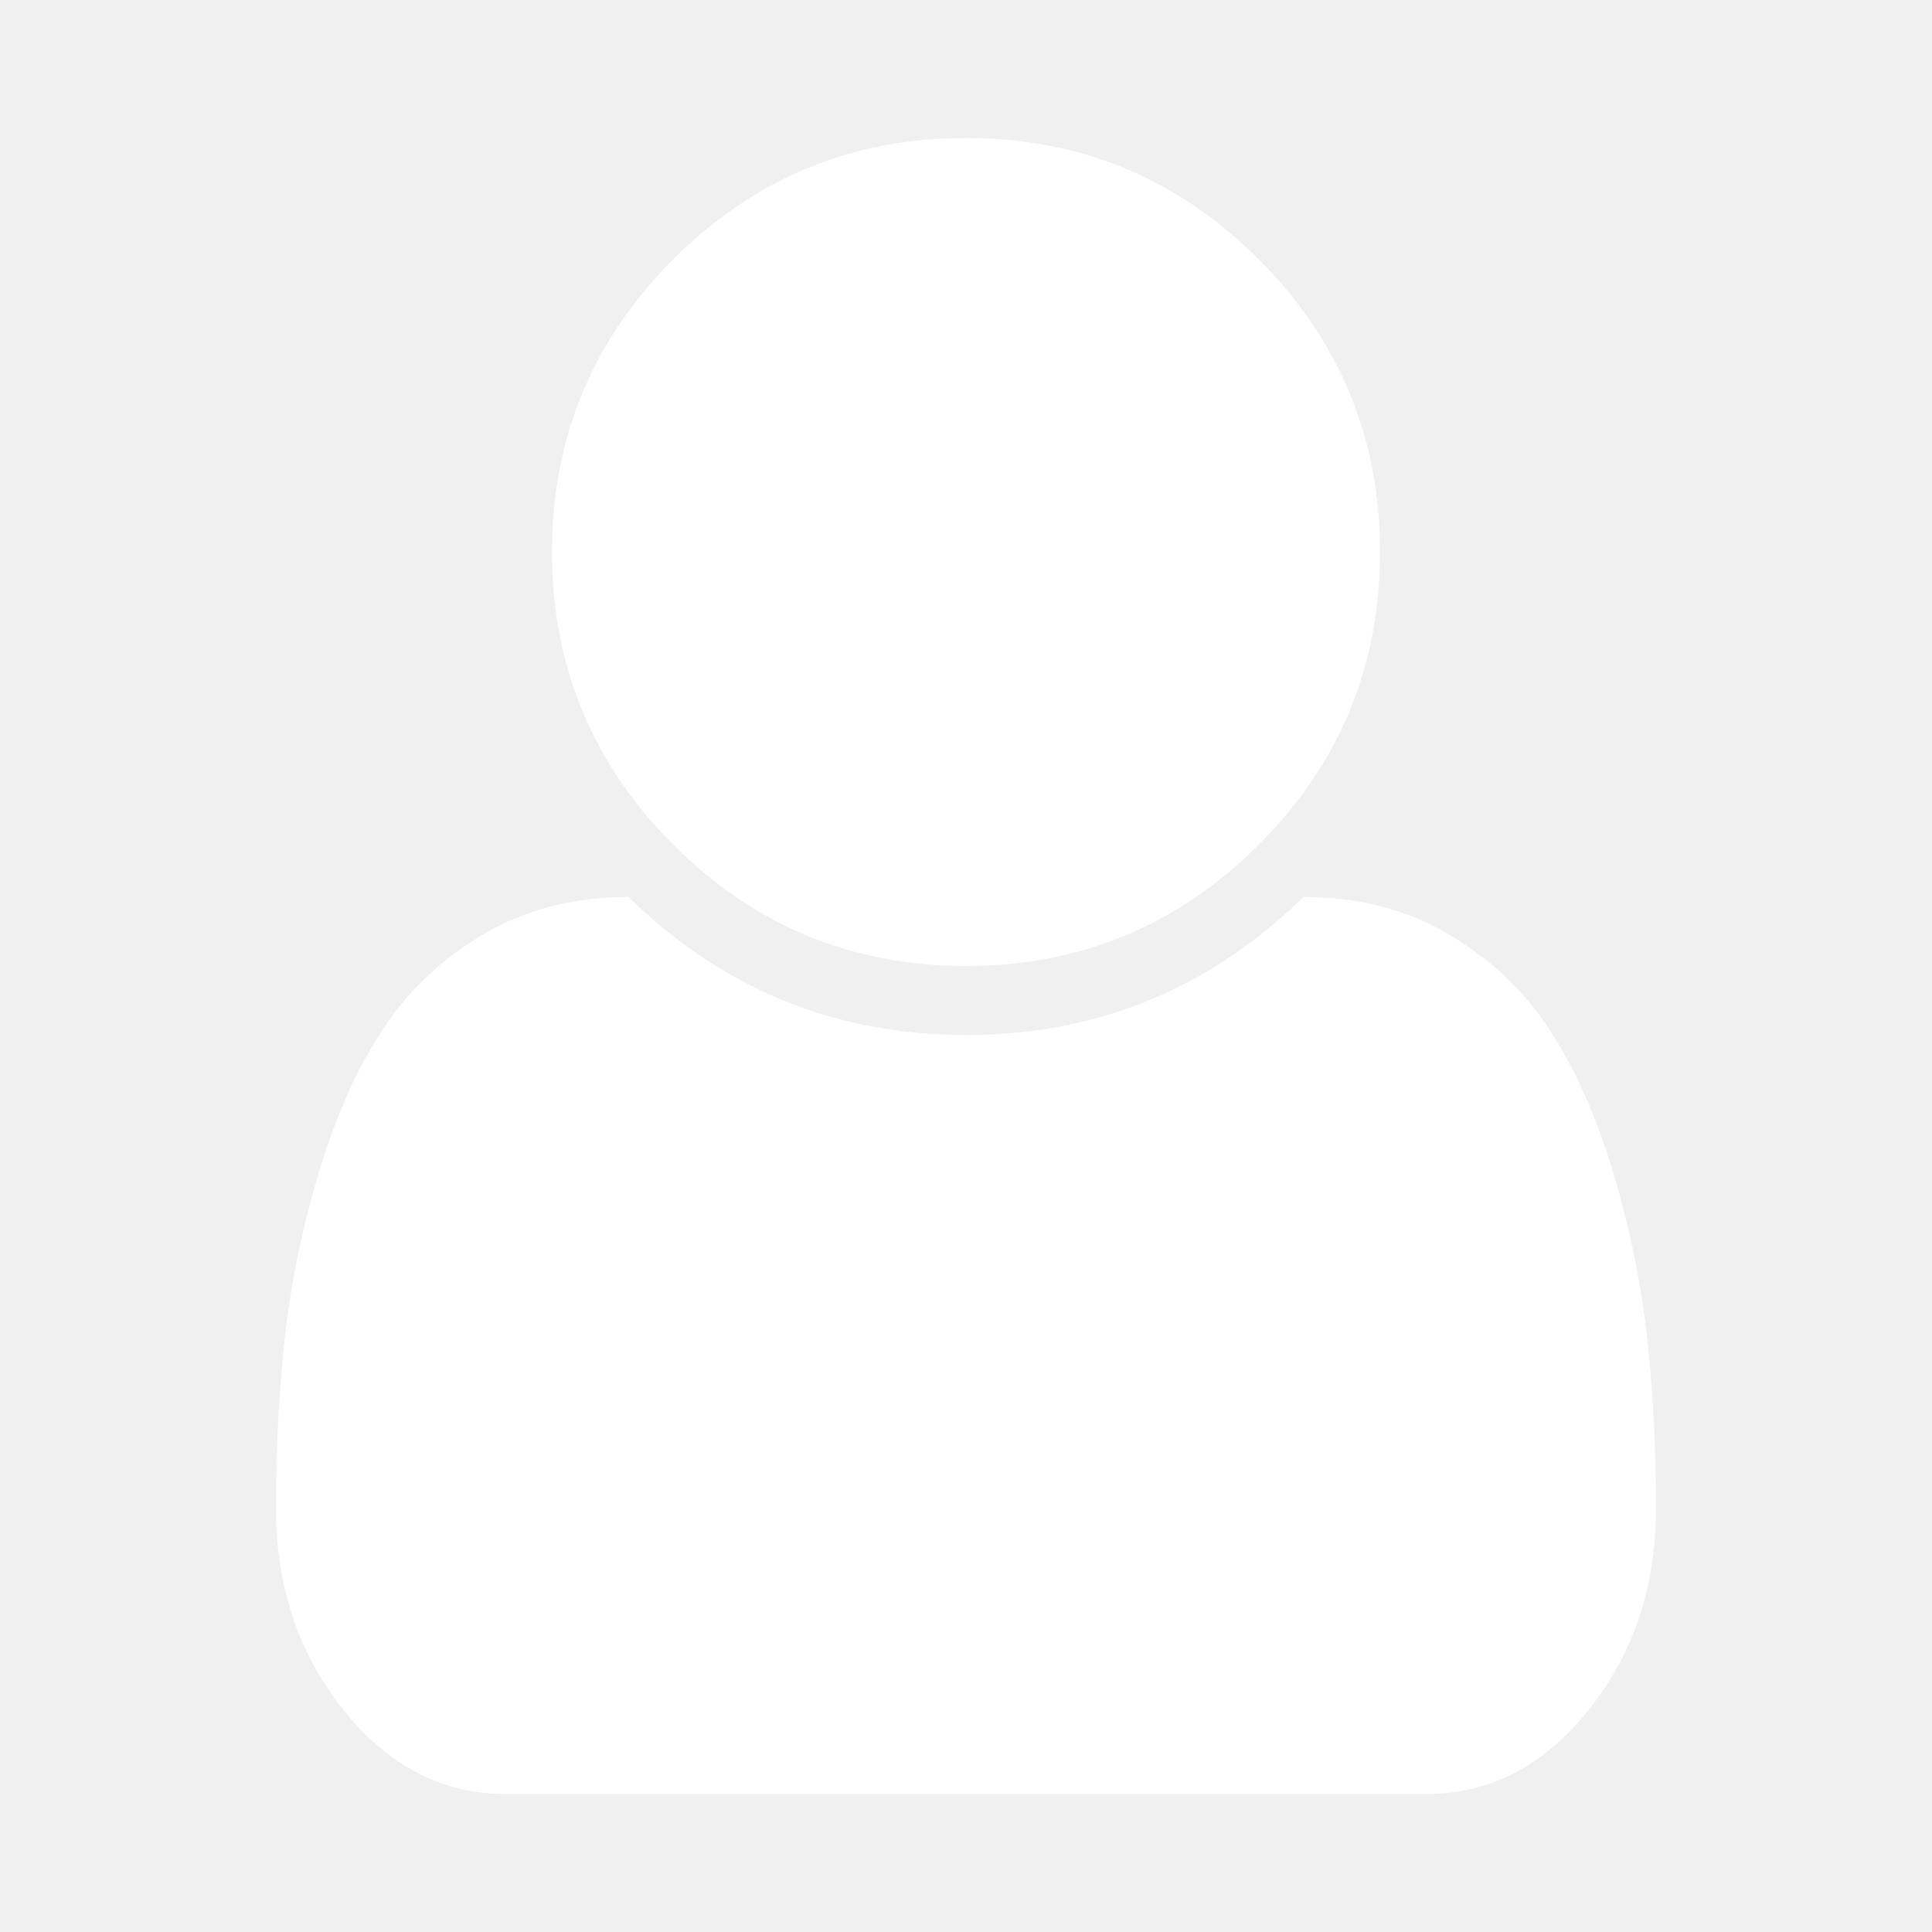
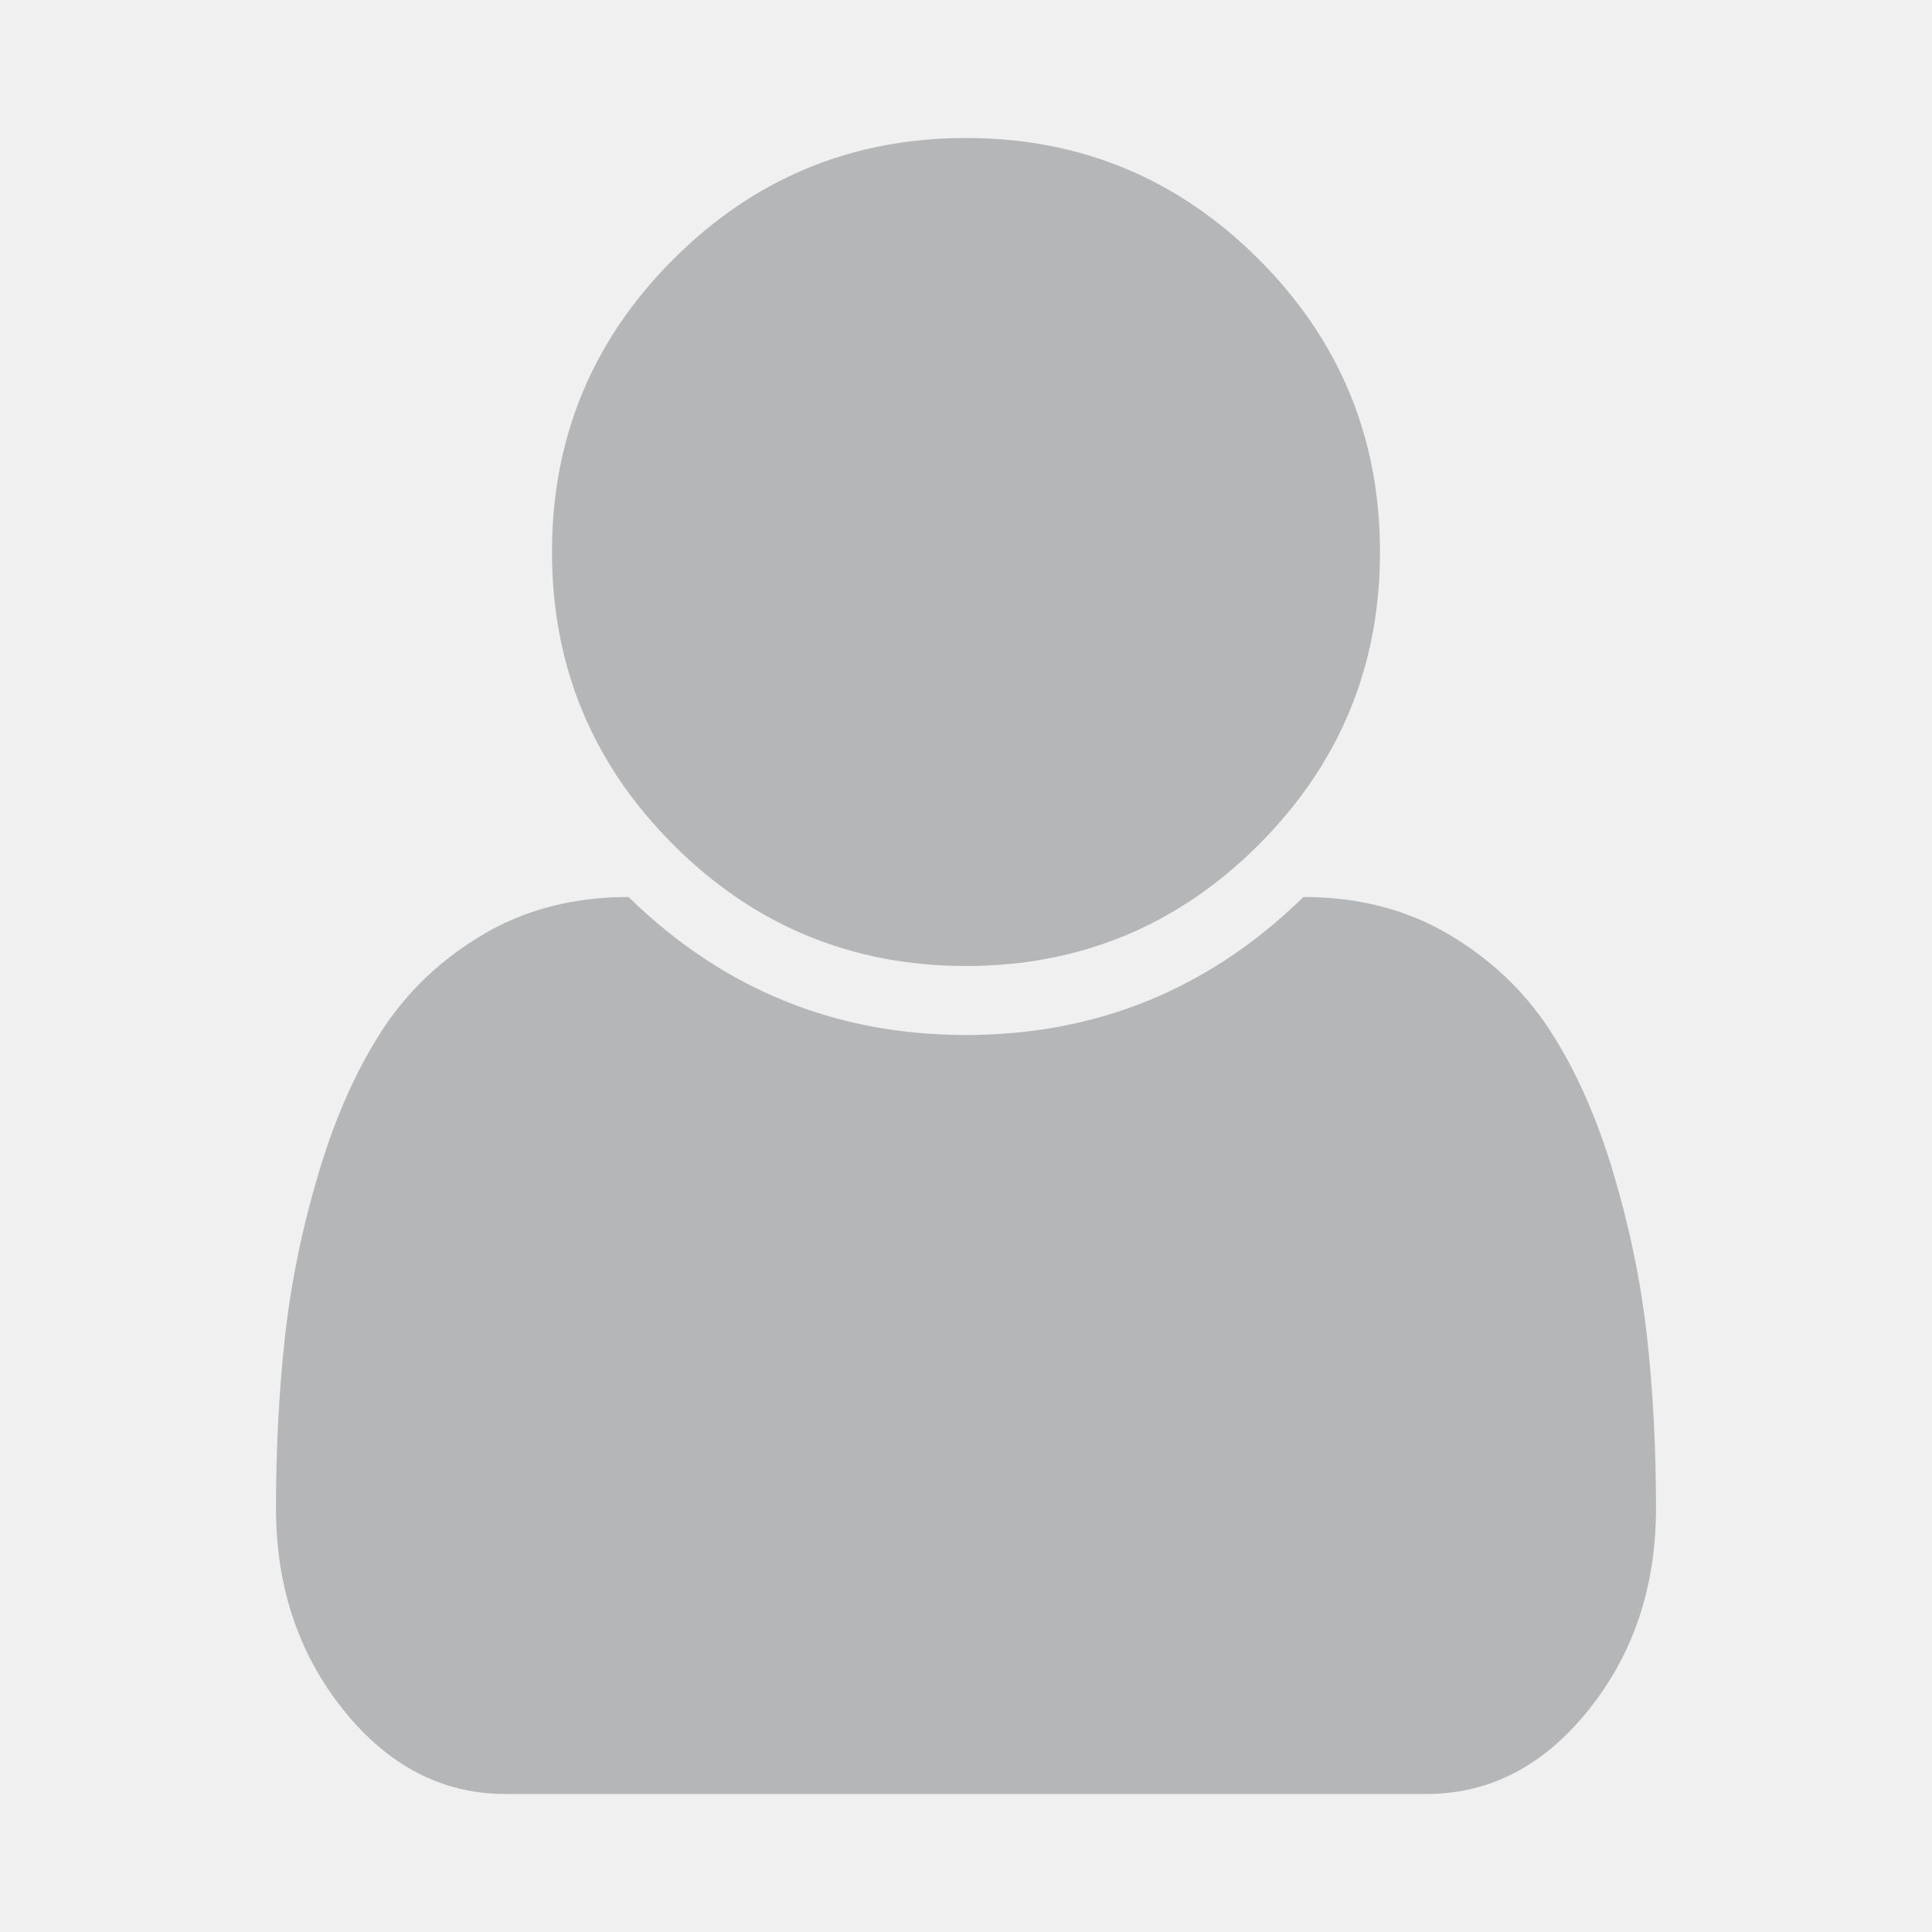
<svg xmlns="http://www.w3.org/2000/svg" width="1792" height="1792" viewBox="0 0 1792 1792">
-   <path d="M1536 1399q0 109-62.5 187t-150.5 78h-854q-88 0-150.5-78t-62.5-187q0-85 8.5-160.5t31.5-152 58.5-131 94-89 134.5-34.5q131 128 313 128t313-128q76 0 134.5 34.5t94 89 58.5 131 31.5 152 8.5 160.5zm-256-887q0 159-112.5 271.5t-271.5 112.5-271.5-112.5-112.5-271.5 112.5-271.5 271.5-112.5 271.5 112.5 112.5 271.5z" fill="#fff" />
+   <path d="M1536 1399q0 109-62.5 187t-150.5 78h-854q-88 0-150.5-78t-62.5-187q0-85 8.5-160.5t31.5-152 58.5-131 94-89 134.5-34.5q131 128 313 128t313-128q76 0 134.5 34.5t94 89 58.5 131 31.5 152 8.5 160.5zm-256-887q0 159-112.5 271.5t-271.5 112.5-271.5-112.5-112.5-271.5 112.5-271.5 271.5-112.5 271.5 112.5 112.5 271.5z" fill="#b4b6b8" />
</svg>
